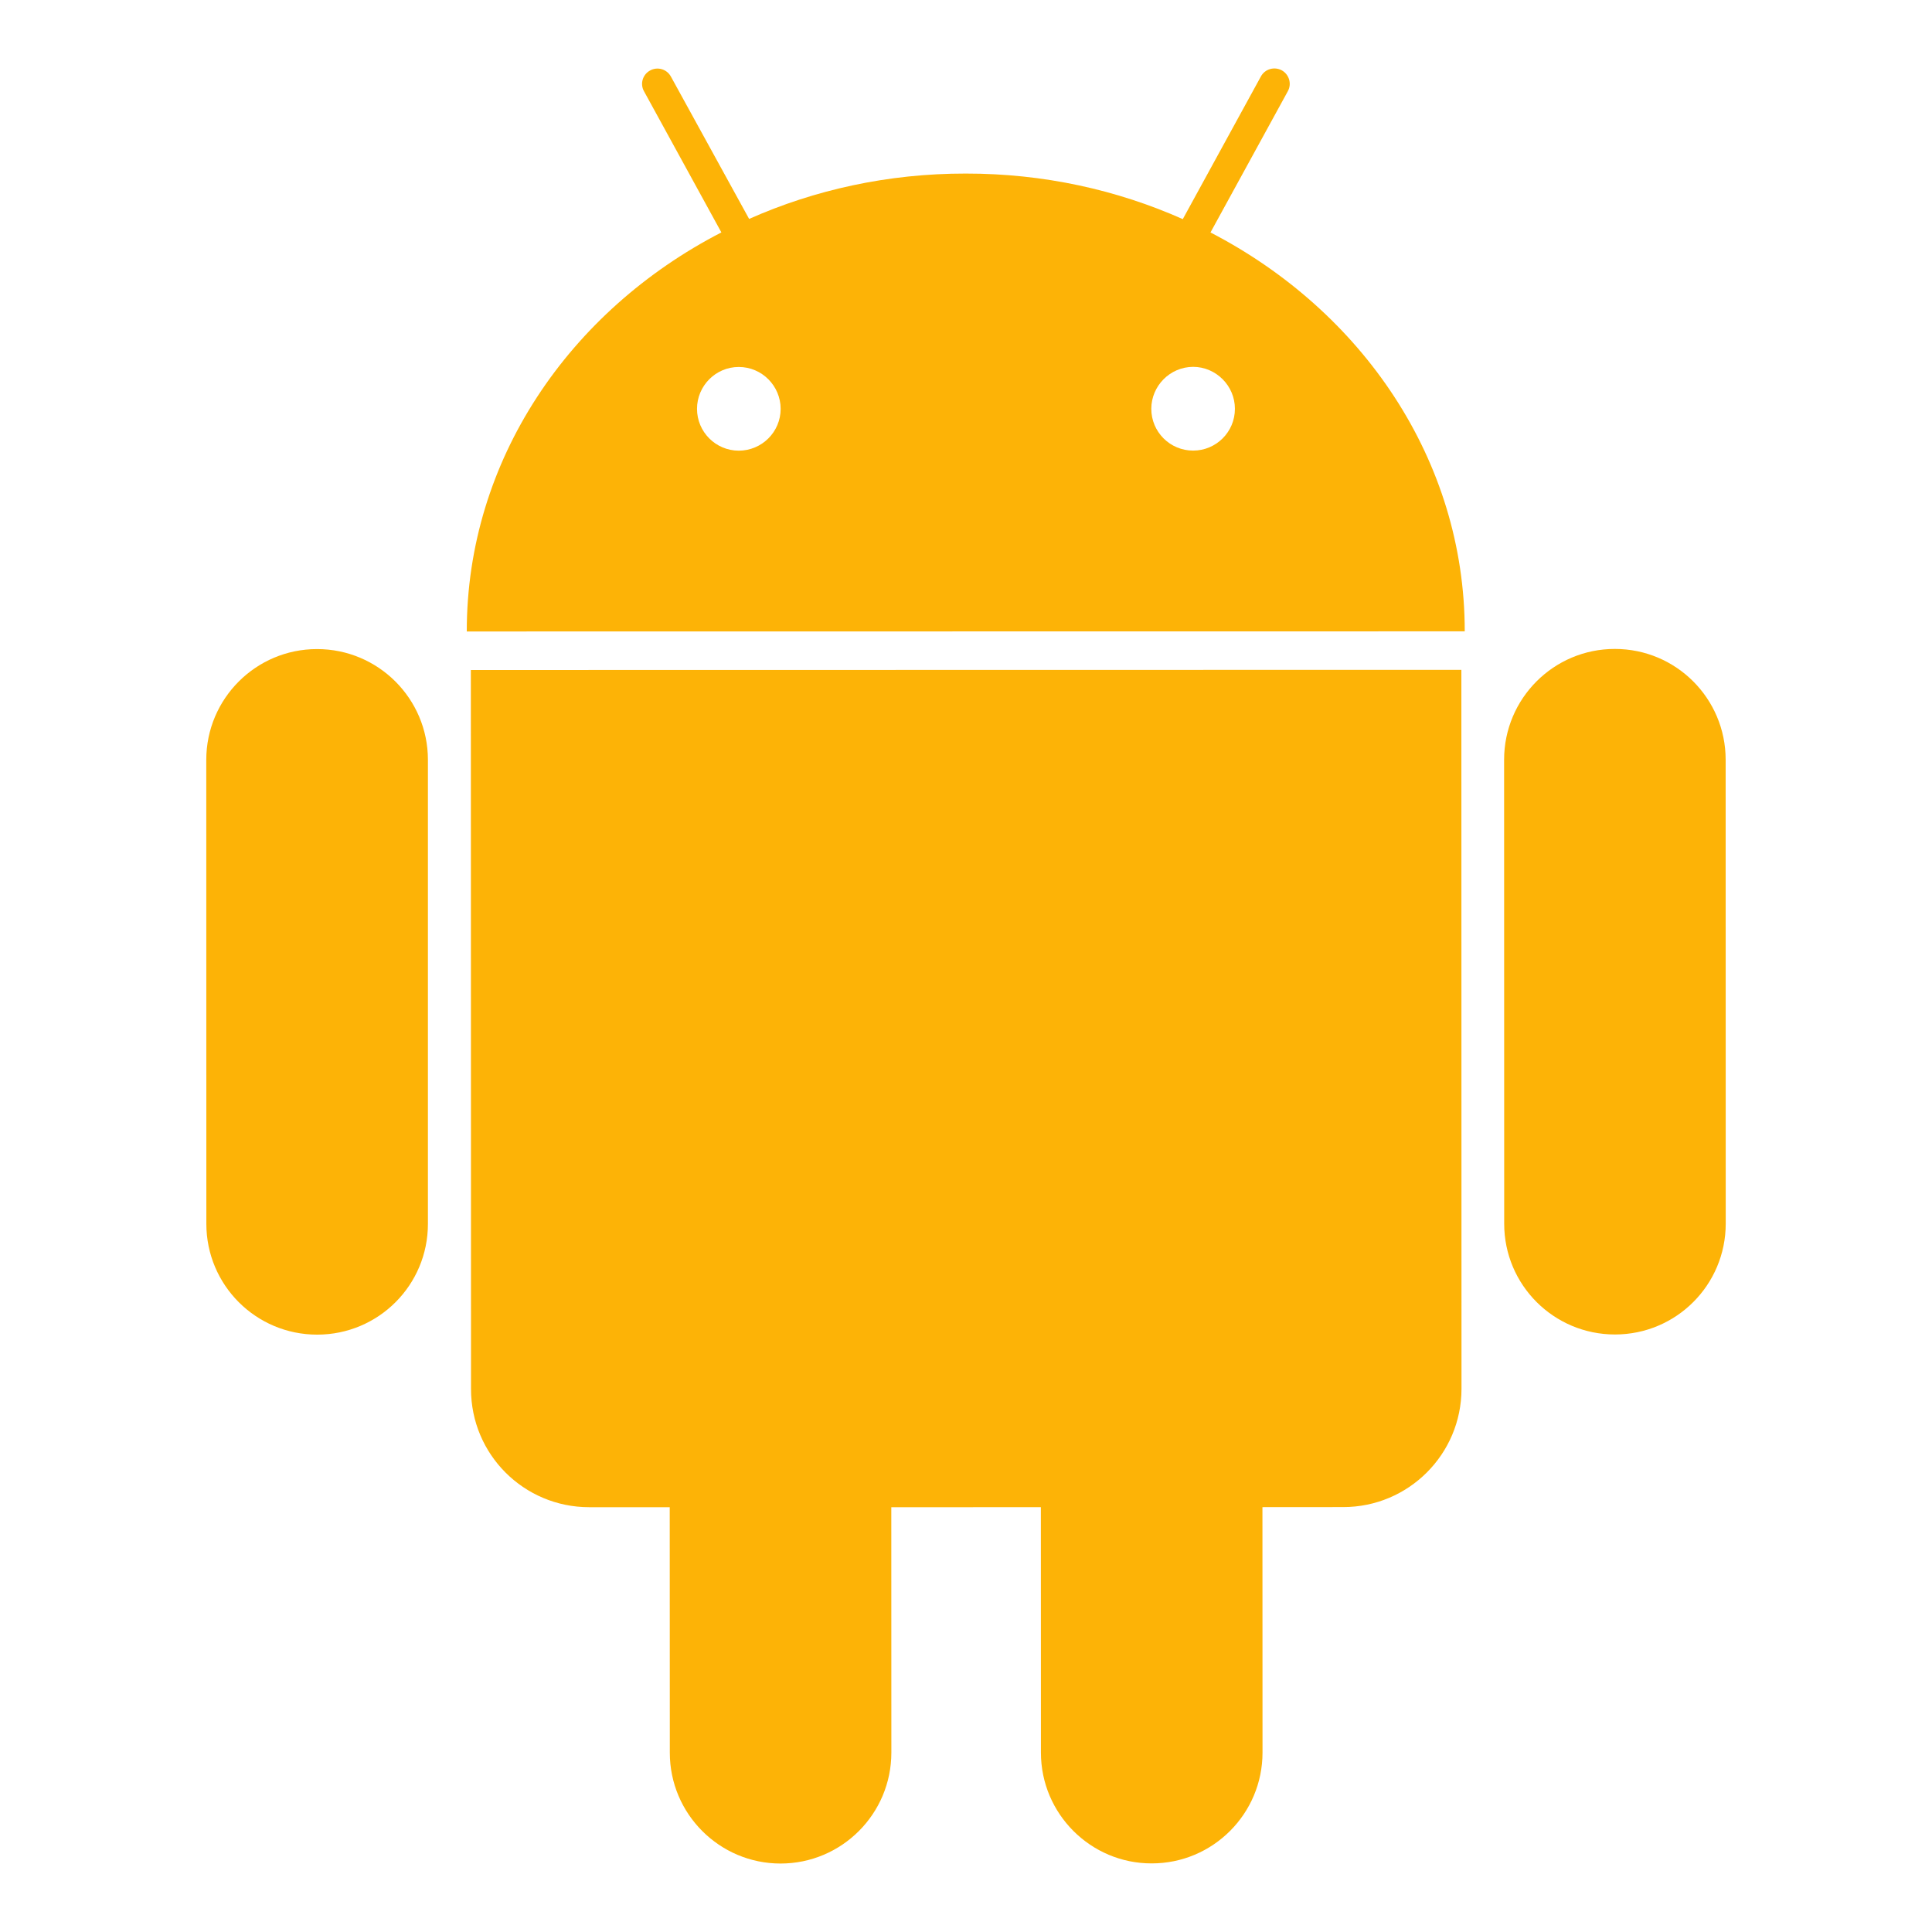
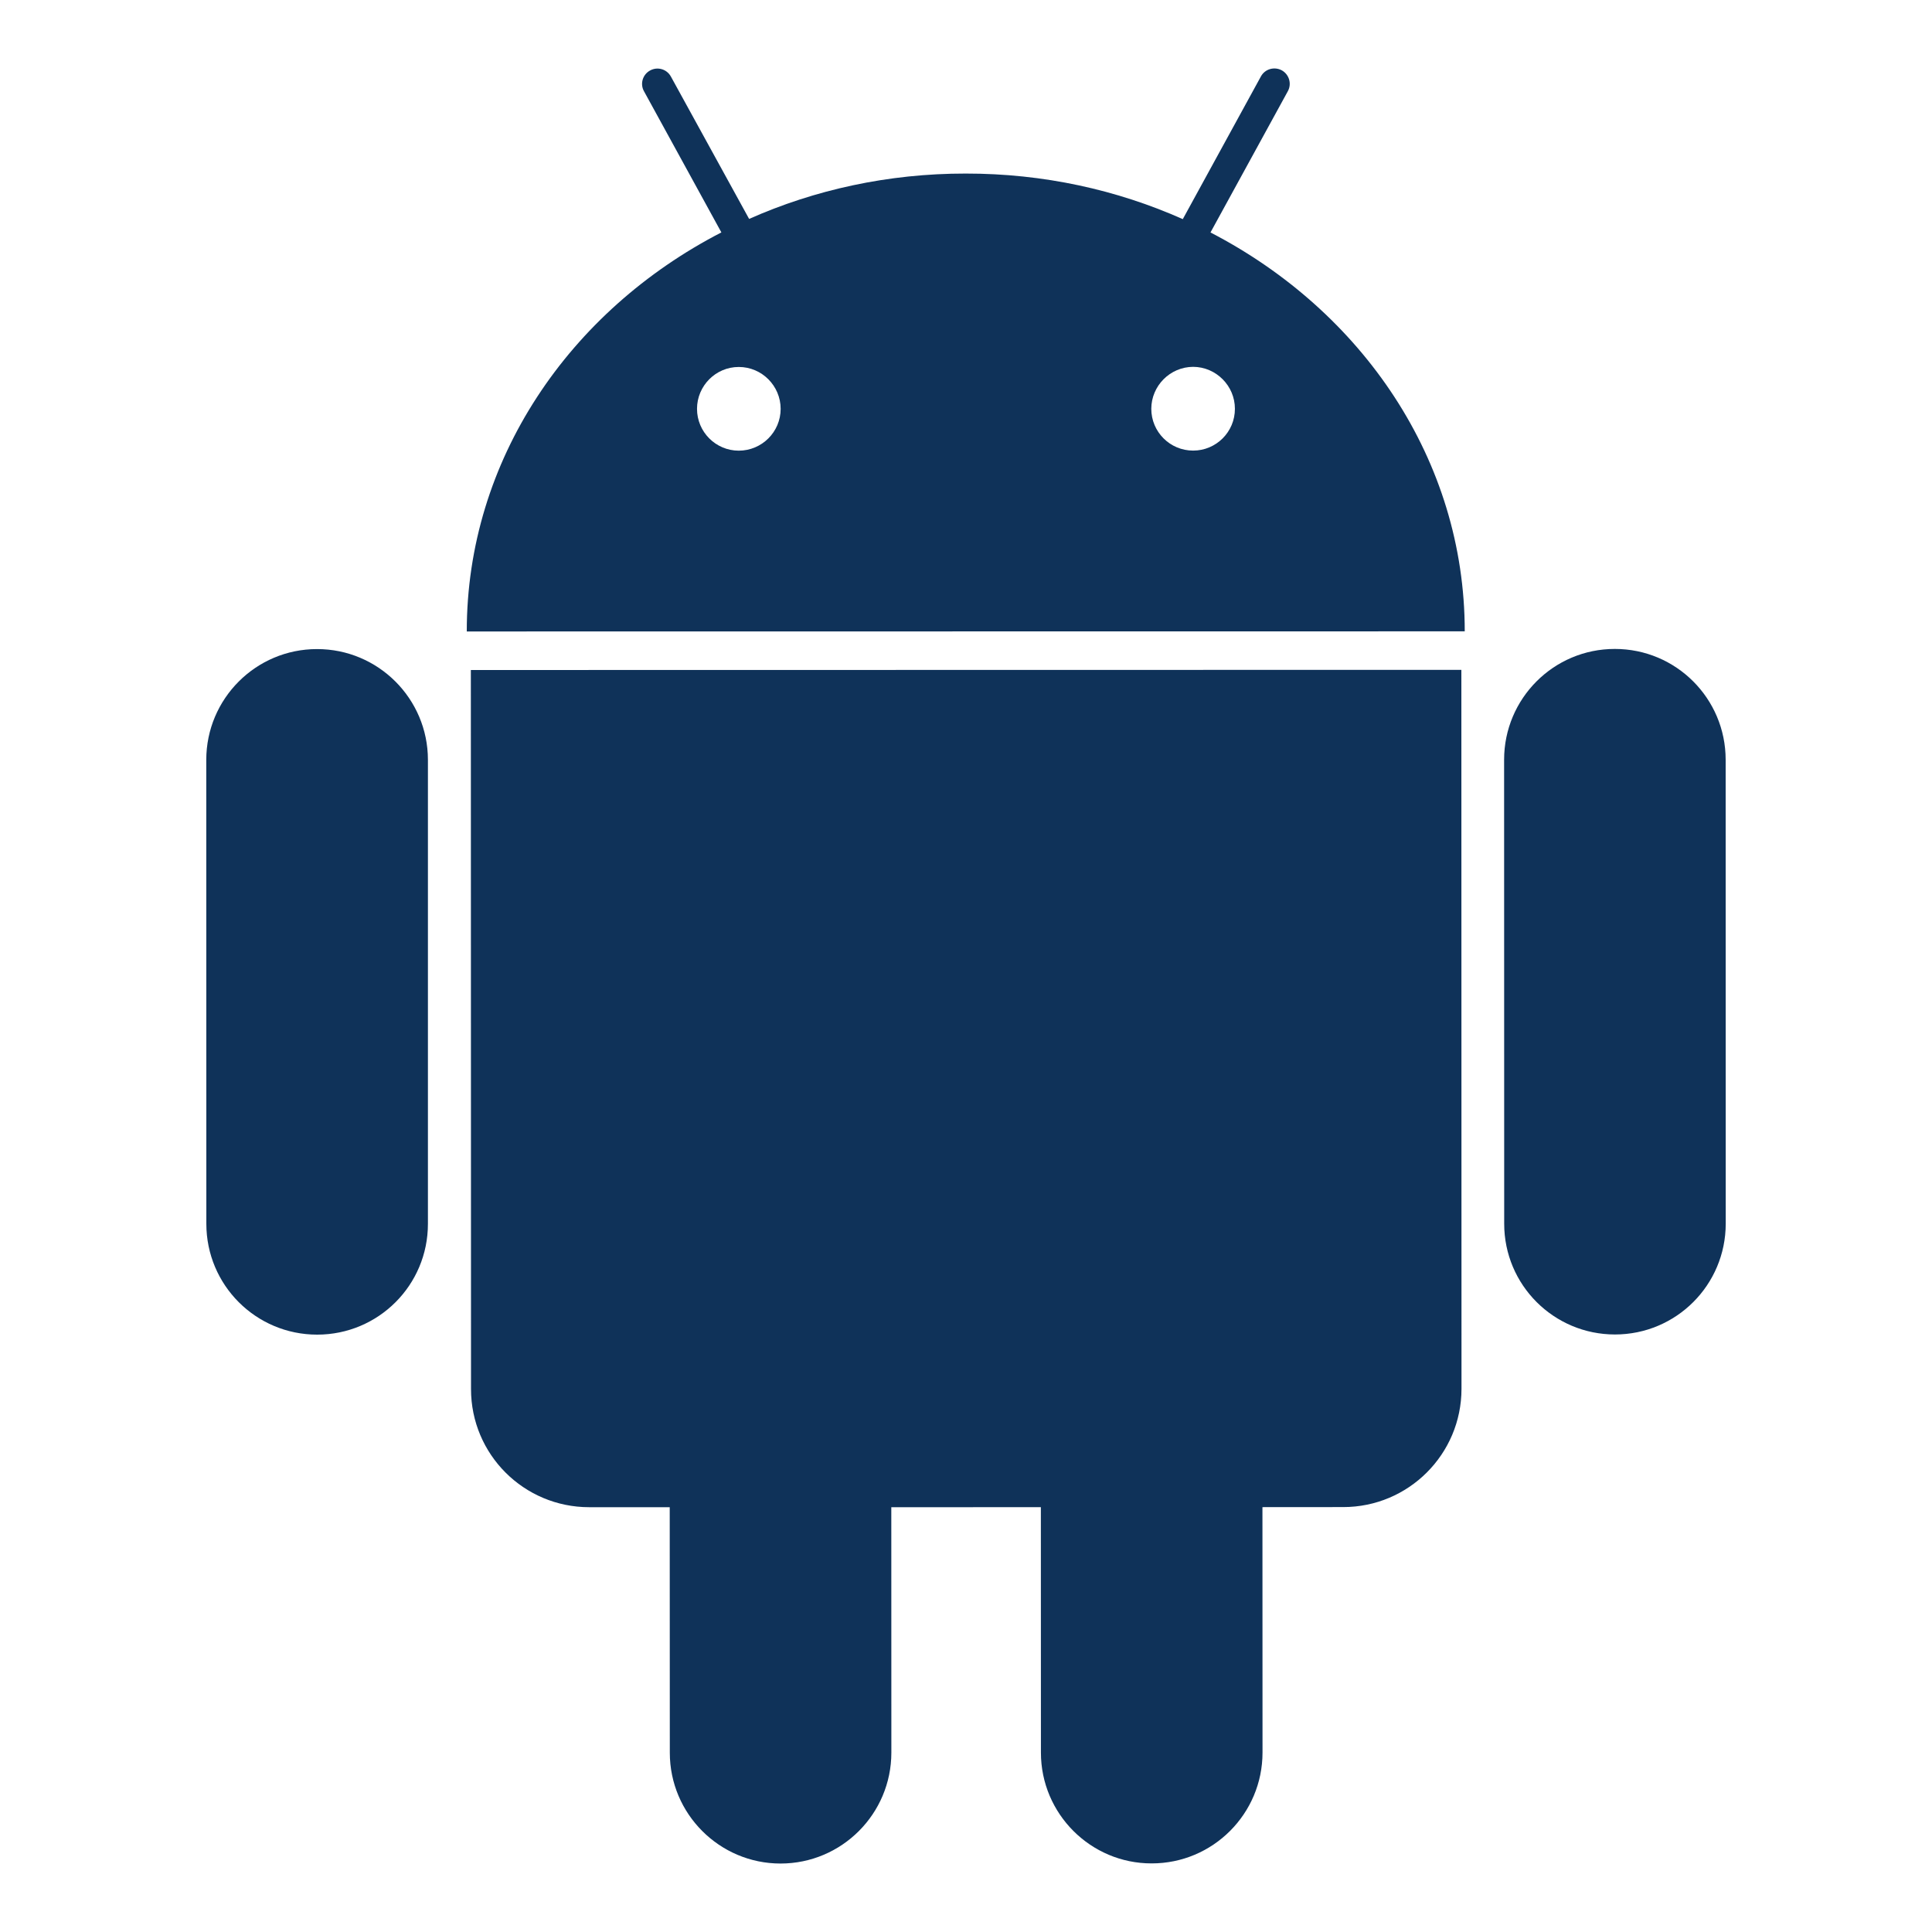
<svg xmlns="http://www.w3.org/2000/svg" viewBox="0 0 128 128">
-   <path fill="#fdb306" d="M21.005 43.003c-4.053-.002-7.338 3.291-7.339 7.341l.005 30.736c.001 4.064 3.288 7.344 7.342 7.343 4.056 0 7.342-3.28 7.338-7.342v-30.741c-.002-4.049-3.291-7.339-7.346-7.337m59.193-27.602l5.123-9.355c.273-.489.094-1.111-.401-1.388-.5-.265-1.117-.085-1.382.407l-5.175 9.453c-4.354-1.938-9.227-3.024-14.383-3.019-5.142-.005-10.013 1.078-14.349 3.005l-5.181-9.429c-.269-.497-.889-.677-1.378-.406-.498.269-.681.892-.404 1.38l5.125 9.349c-10.07 5.193-16.874 15.083-16.868 26.438l66.118-.008c.002-11.351-6.79-21.221-16.845-26.427m-31.256 14.457c-1.521-.003-2.763-1.241-2.763-2.771 0-1.523 1.238-2.775 2.766-2.774 1.533-.001 2.773 1.251 2.775 2.774 0 1.528-1.243 2.77-2.778 2.771m30.106-.005c-1.528.002-2.772-1.237-2.772-2.771.006-1.52 1.242-2.772 2.773-2.778 1.521.005 2.768 1.258 2.767 2.779.003 1.53-1.24 2.771-2.768 2.77m-47.853 14.537l.011 47.635c-.003 4.333 3.502 7.831 7.832 7.831l5.333.002.006 16.264c-.001 4.05 3.291 7.342 7.335 7.342 4.056 0 7.342-3.295 7.343-7.347l-.004-16.26 9.909-.003.004 16.263c0 4.047 3.293 7.346 7.338 7.338 4.056.003 7.344-3.292 7.343-7.344l-.005-16.259 5.352-.004c4.32.002 7.834-3.5 7.836-7.834l-.009-47.635-65.624.011zm83.134 5.943c-.001-4.055-3.286-7.341-7.341-7.339-4.053-.004-7.337 3.287-7.337 7.342l.006 30.738c-.001 4.058 3.283 7.338 7.339 7.339 4.054-.001 7.337-3.281 7.338-7.343l-.005-30.737z" />
+   <path fill="#0f3259" d="M21.005 43.003c-4.053-.002-7.338 3.291-7.339 7.341l.005 30.736c.001 4.064 3.288 7.344 7.342 7.343 4.056 0 7.342-3.28 7.338-7.342v-30.741c-.002-4.049-3.291-7.339-7.346-7.337m59.193-27.602l5.123-9.355c.273-.489.094-1.111-.401-1.388-.5-.265-1.117-.085-1.382.407l-5.175 9.453c-4.354-1.938-9.227-3.024-14.383-3.019-5.142-.005-10.013 1.078-14.349 3.005l-5.181-9.429c-.269-.497-.889-.677-1.378-.406-.498.269-.681.892-.404 1.38l5.125 9.349c-10.07 5.193-16.874 15.083-16.868 26.438l66.118-.008c.002-11.351-6.79-21.221-16.845-26.427m-31.256 14.457c-1.521-.003-2.763-1.241-2.763-2.771 0-1.523 1.238-2.775 2.766-2.774 1.533-.001 2.773 1.251 2.775 2.774 0 1.528-1.243 2.77-2.778 2.771m30.106-.005c-1.528.002-2.772-1.237-2.772-2.771.006-1.52 1.242-2.772 2.773-2.778 1.521.005 2.768 1.258 2.767 2.779.003 1.53-1.24 2.771-2.768 2.77m-47.853 14.537l.011 47.635c-.003 4.333 3.502 7.831 7.832 7.831l5.333.002.006 16.264c-.001 4.05 3.291 7.342 7.335 7.342 4.056 0 7.342-3.295 7.343-7.347l-.004-16.26 9.909-.003.004 16.263c0 4.047 3.293 7.346 7.338 7.338 4.056.003 7.344-3.292 7.343-7.344l-.005-16.259 5.352-.004c4.32.002 7.834-3.5 7.836-7.834l-.009-47.635-65.624.011zm83.134 5.943c-.001-4.055-3.286-7.341-7.341-7.339-4.053-.004-7.337 3.287-7.337 7.342l.006 30.738c-.001 4.058 3.283 7.338 7.339 7.339 4.054-.001 7.337-3.281 7.338-7.343l-.005-30.737z" />
</svg>
